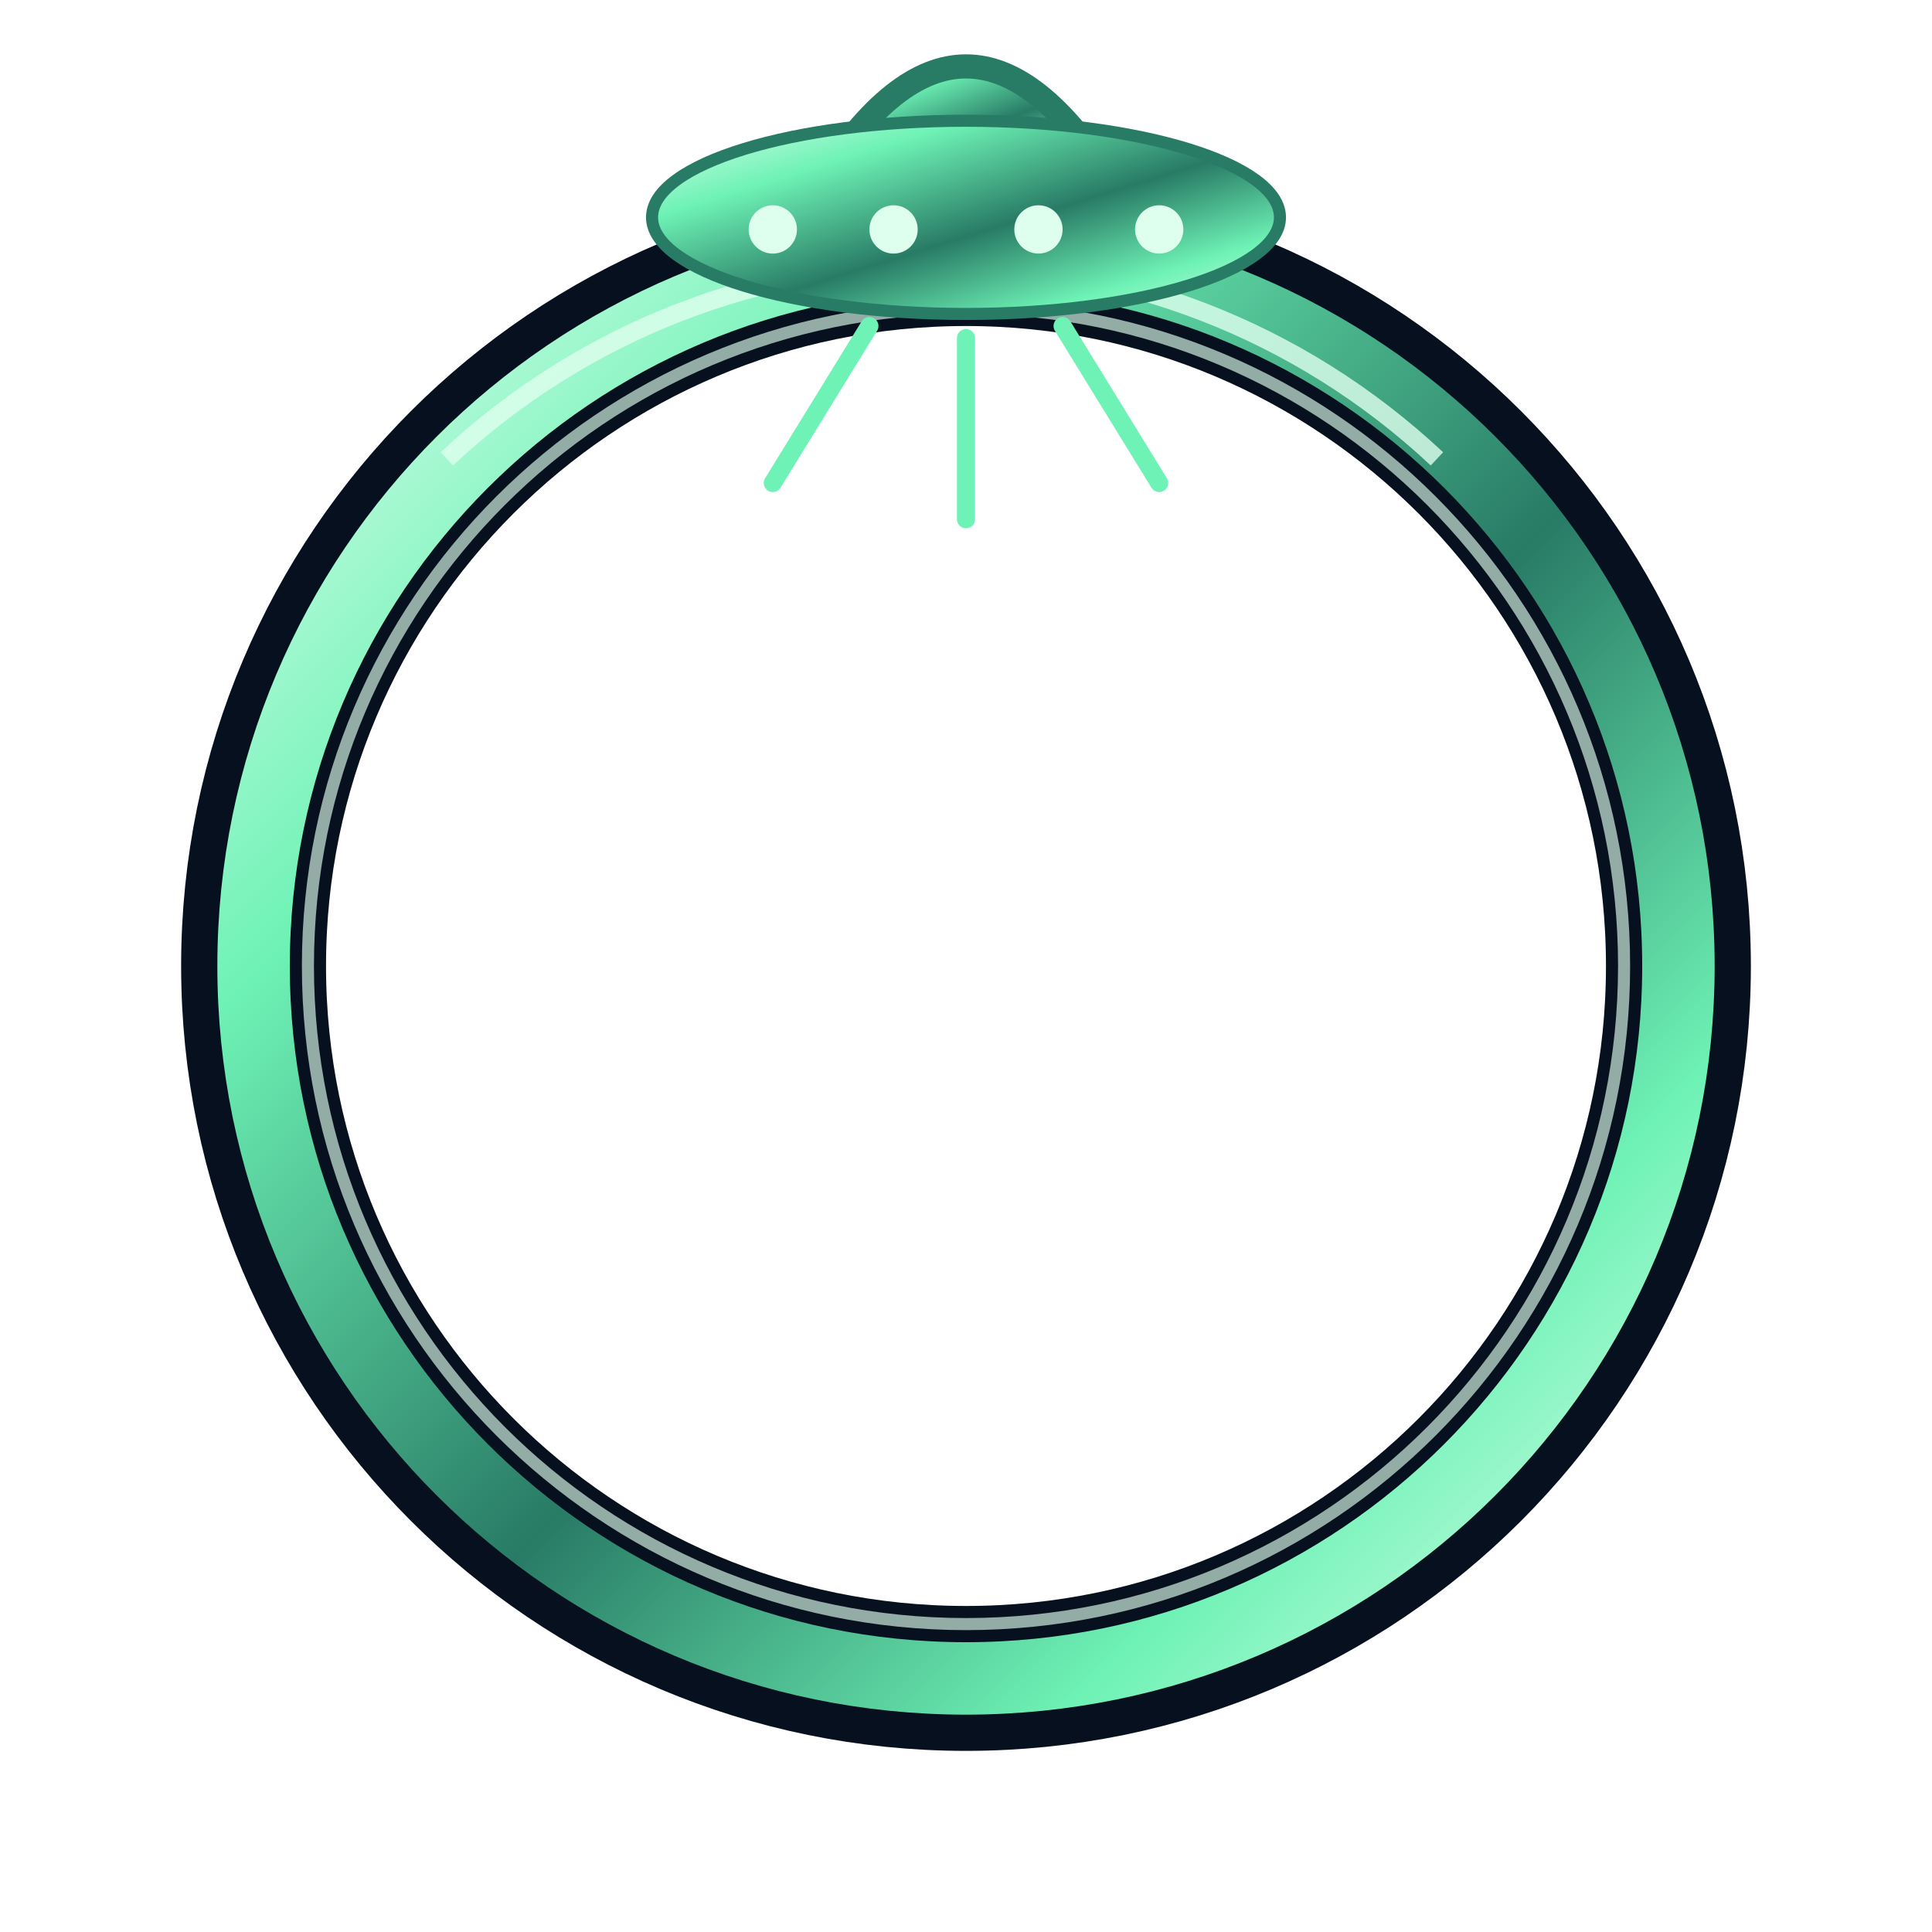
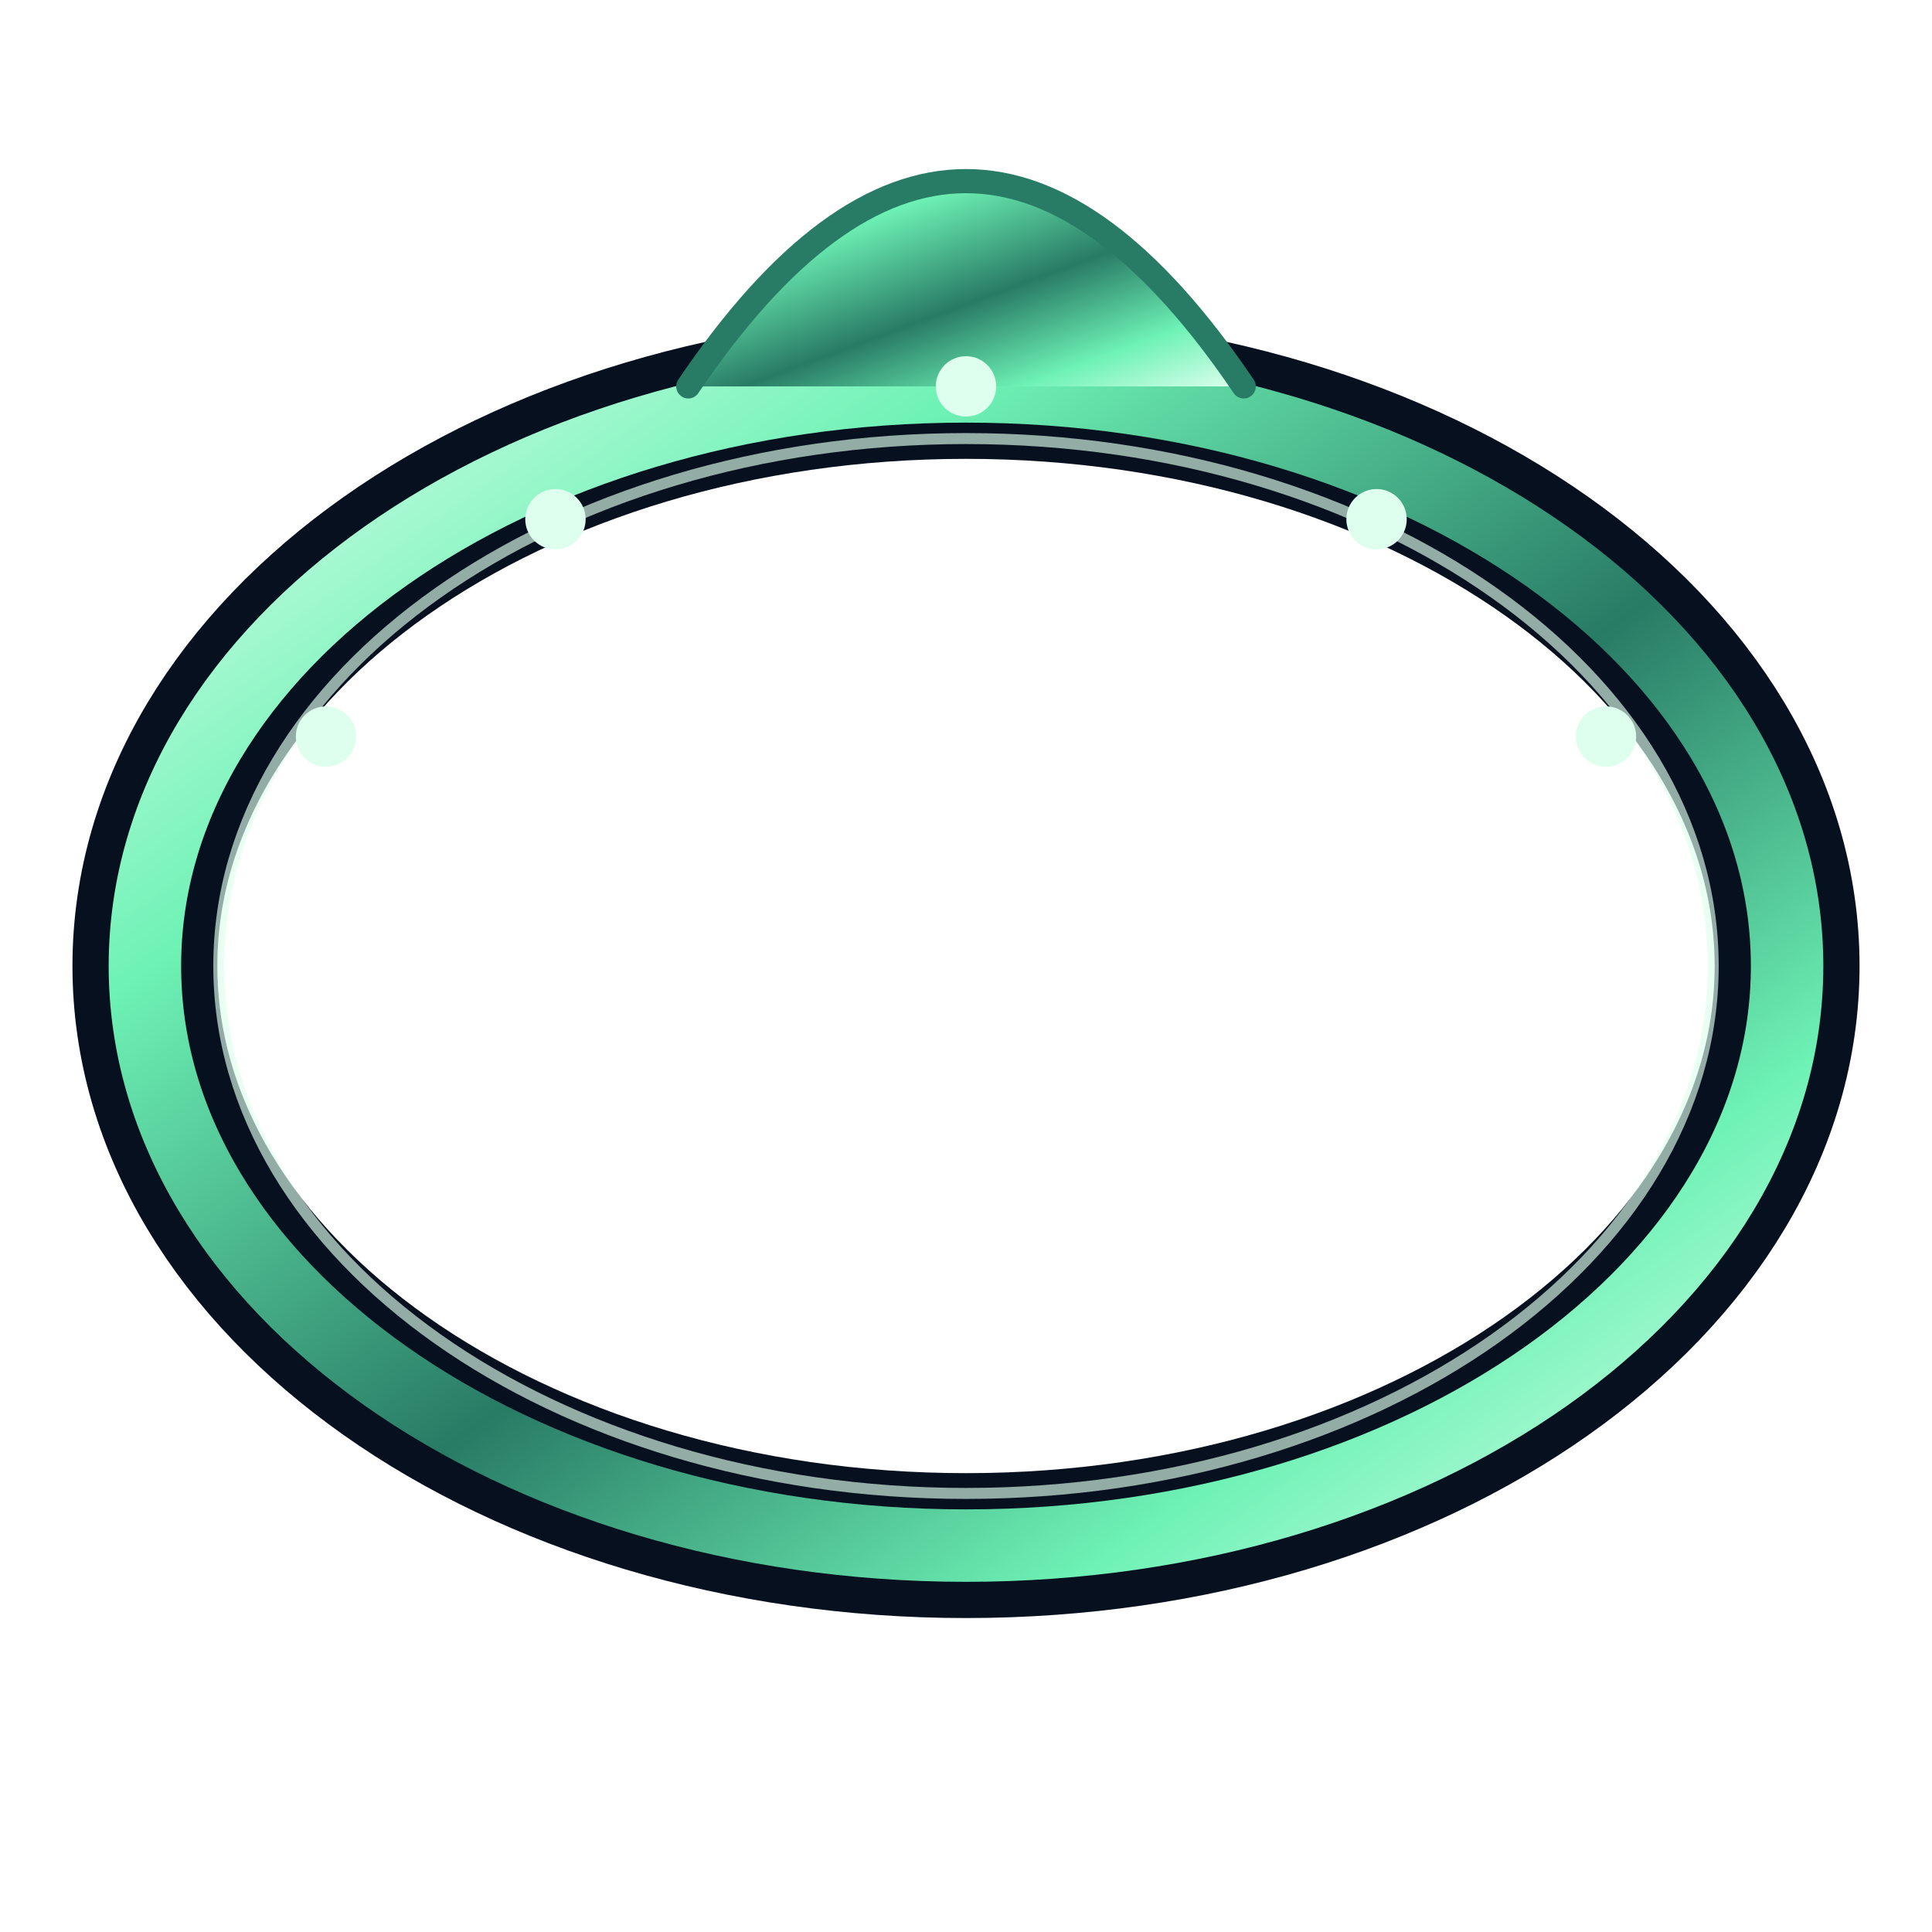
<svg xmlns="http://www.w3.org/2000/svg" viewBox="0 0 160 160">
  <defs>
    <linearGradient id="metal" x1="0" y1="0" x2="1" y2="1">
      <stop stop-color="#dfffee" />
      <stop offset=".25" stop-color="#6ef2b5" />
      <stop offset=".55" stop-color="#287b65" />
      <stop offset=".8" stop-color="#6ef2b5" />
      <stop offset="1" stop-color="#dfffee" />
    </linearGradient>
  </defs>
-   <circle cx="80" cy="80" r="59" fill="none" stroke="#07101e" stroke-width="12" />
-   <circle cx="80" cy="80" r="59" fill="none" stroke="url(#metal)" stroke-width="6" />
-   <circle cx="80" cy="80" r="54.5" fill="none" stroke="#dfffee" stroke-opacity=".65" stroke-width="1" />
-   <path d="M37 38a60 60 0 0 1 82 0" fill="none" stroke="#dfffee" stroke-width="1.5" opacity=".8" />
-   <path d="M68 15Q80-4 92 15" fill="url(#metal)" stroke="#287b65" stroke-width="2" stroke-linejoin="round" stroke-linecap="round" />
-   <ellipse cx="80" cy="18" rx="26" ry="8" fill="url(#metal)" stroke="#287b65" />
-   <circle cx="64" cy="19" r="2" fill="#dfffee" />
-   <circle cx="74" cy="19" r="2" fill="#dfffee" />
-   <circle cx="86" cy="19" r="2" fill="#dfffee" />
-   <circle cx="96" cy="19" r="2" fill="#dfffee" />
-   <path d="M72 27l-8 13m16-12v15m8-16 8 13" fill="none" stroke="#6ef2b5" stroke-width="1.5" stroke-linejoin="round" stroke-linecap="round" />
+   <path d="M148 80A68 48 0 1 1 12 80A68 48 0 1 1 148 80Z" fill="none" stroke="#07101e" stroke-width="12" stroke-linejoin="round" />
+   <path d="M148 80A68 48 0 1 1 12 80A68 48 0 1 1 148 80Z" fill="none" stroke="url(#metal)" stroke-width="6" stroke-linejoin="round" />
+   <path d="M148 80A68 48 0 1 1 12 80A68 48 0 1 1 148 80Z" transform="translate(80 80) scale(.91) translate(-80 -80)" fill="none" stroke="#dfffee" stroke-width="1" stroke-opacity=".65" />
+   <path d="M57 32Q80-2 103 32" fill="url(#metal)" stroke="#287b65" stroke-width="2" stroke-linejoin="round" stroke-linecap="round" />
+   <circle cx="27" cy="61" r="2.5" fill="#dfffee" />
+   <circle cx="46" cy="43" r="2.5" fill="#dfffee" />
+   <circle cx="80" cy="32" r="2.5" fill="#dfffee" />
+   <circle cx="114" cy="43" r="2.5" fill="#dfffee" />
+   <circle cx="133" cy="61" r="2.5" fill="#dfffee" />
</svg>
